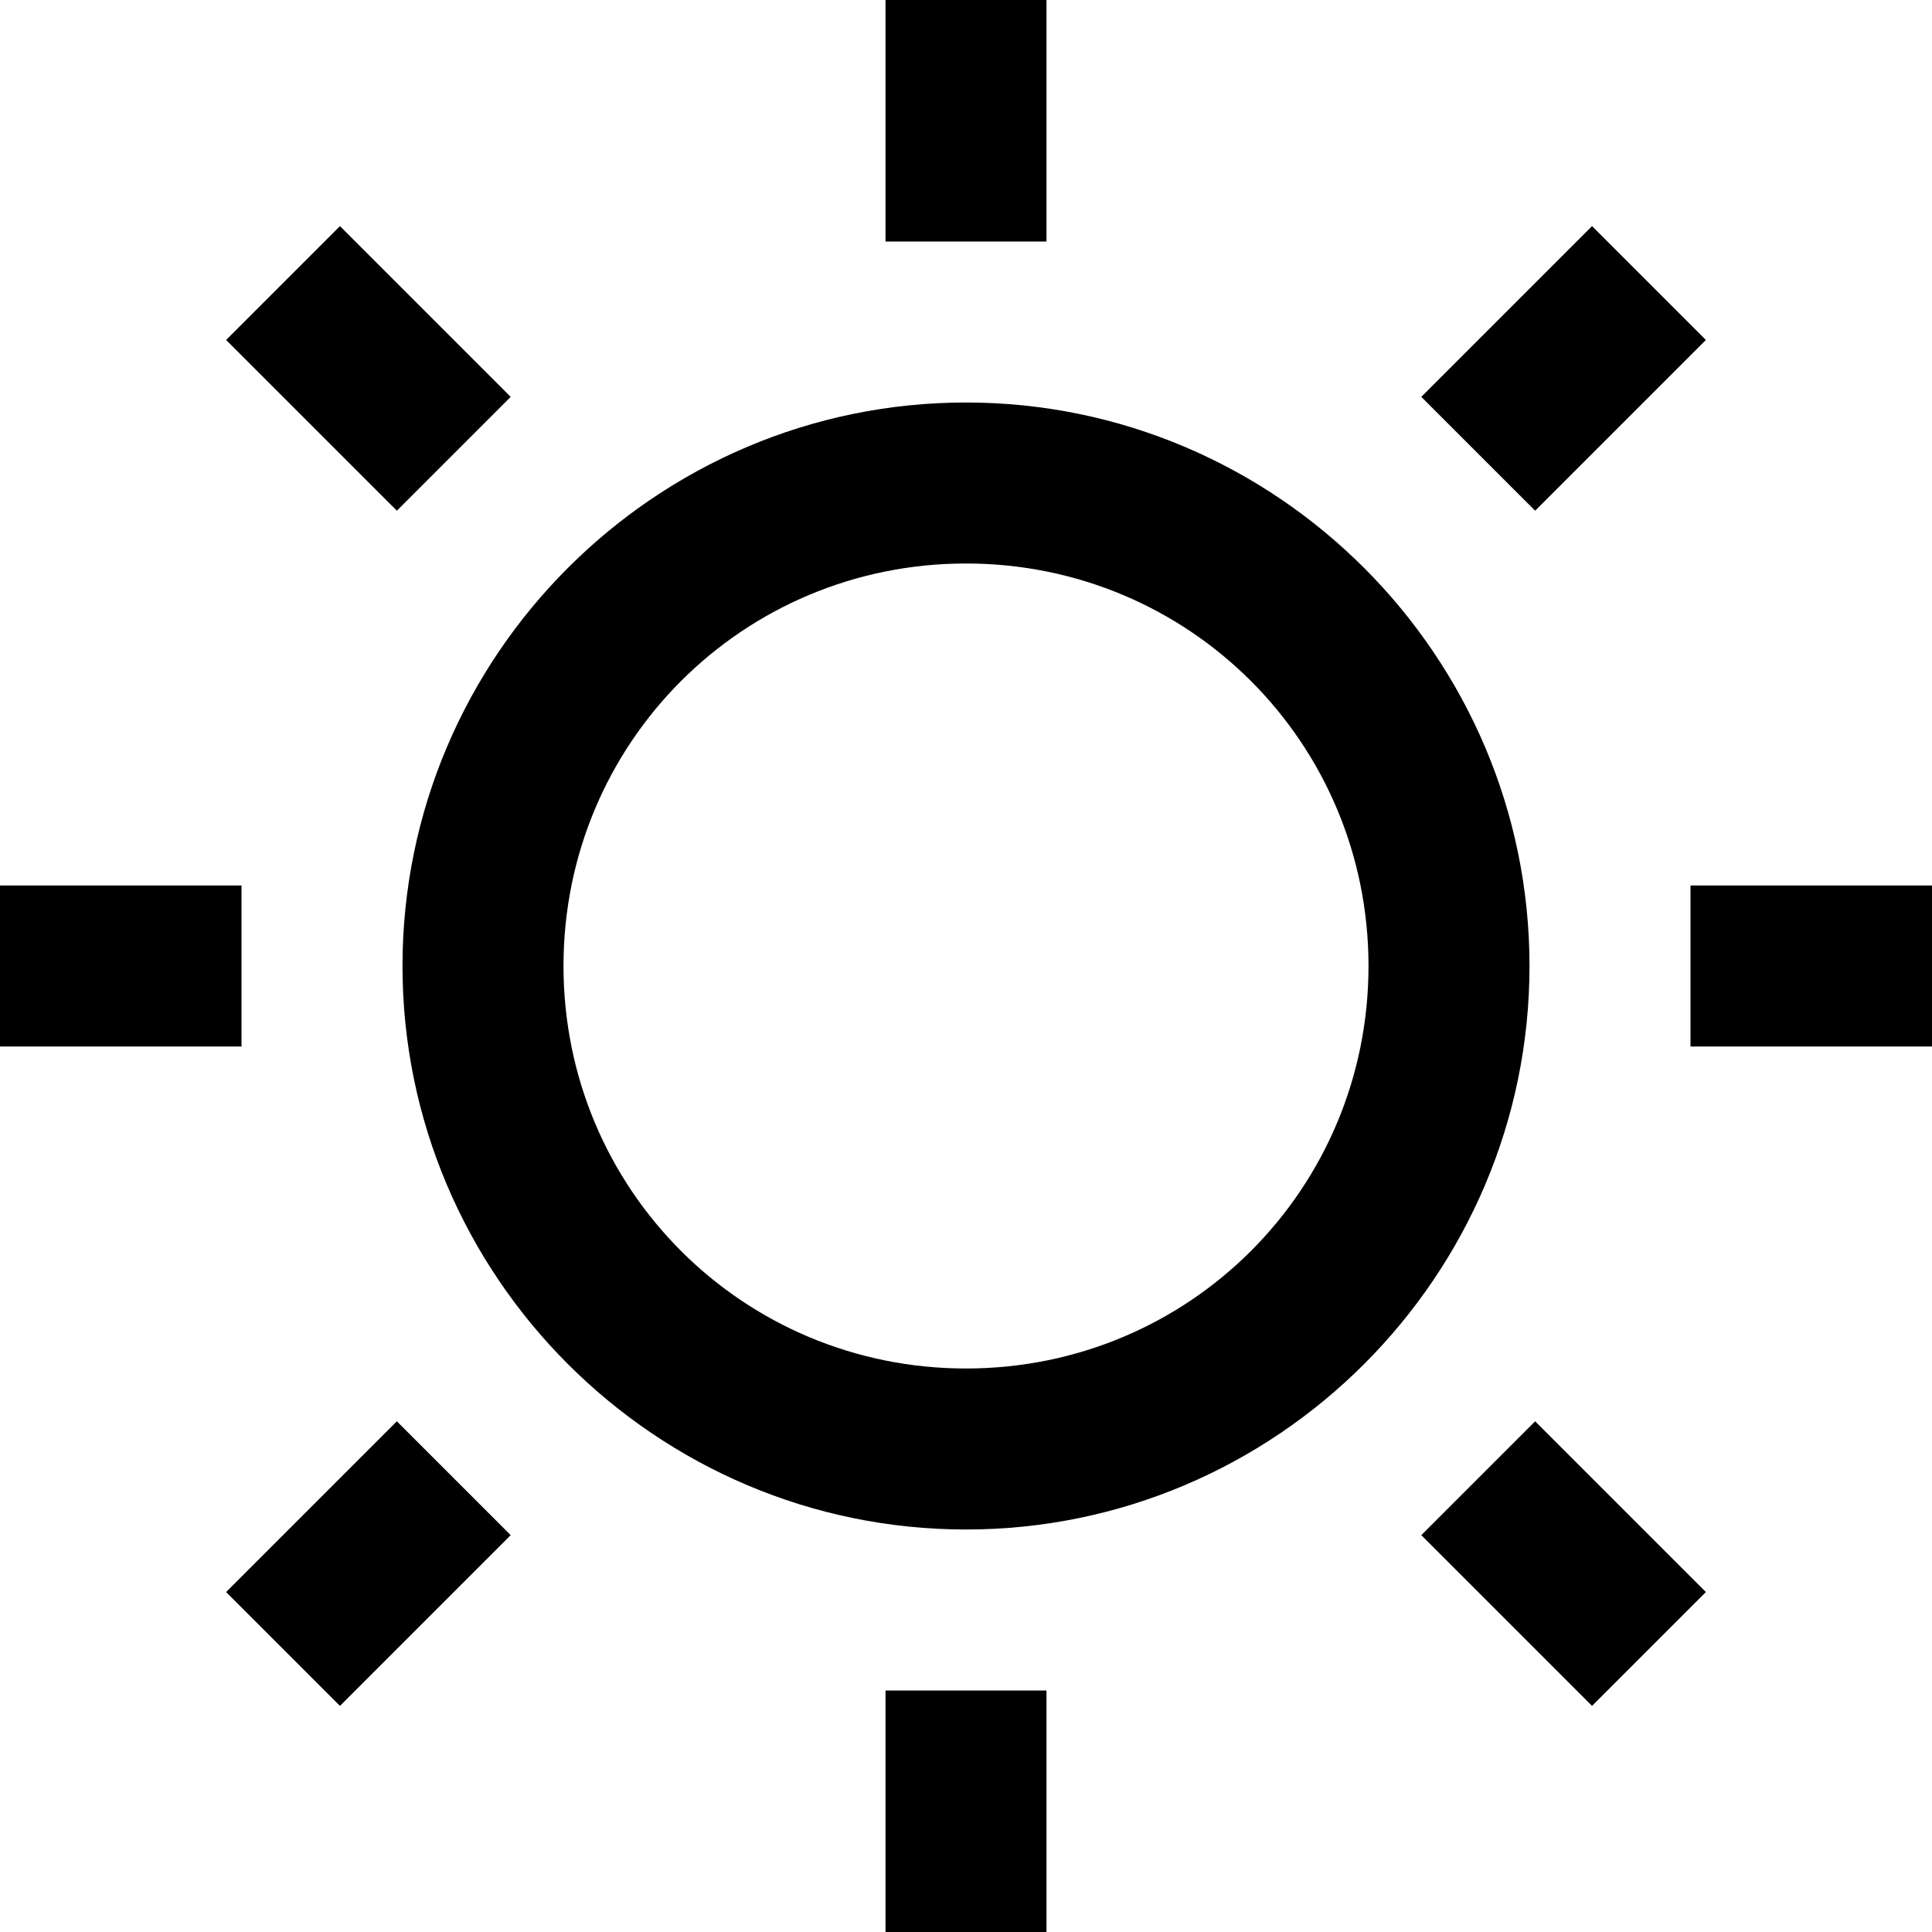
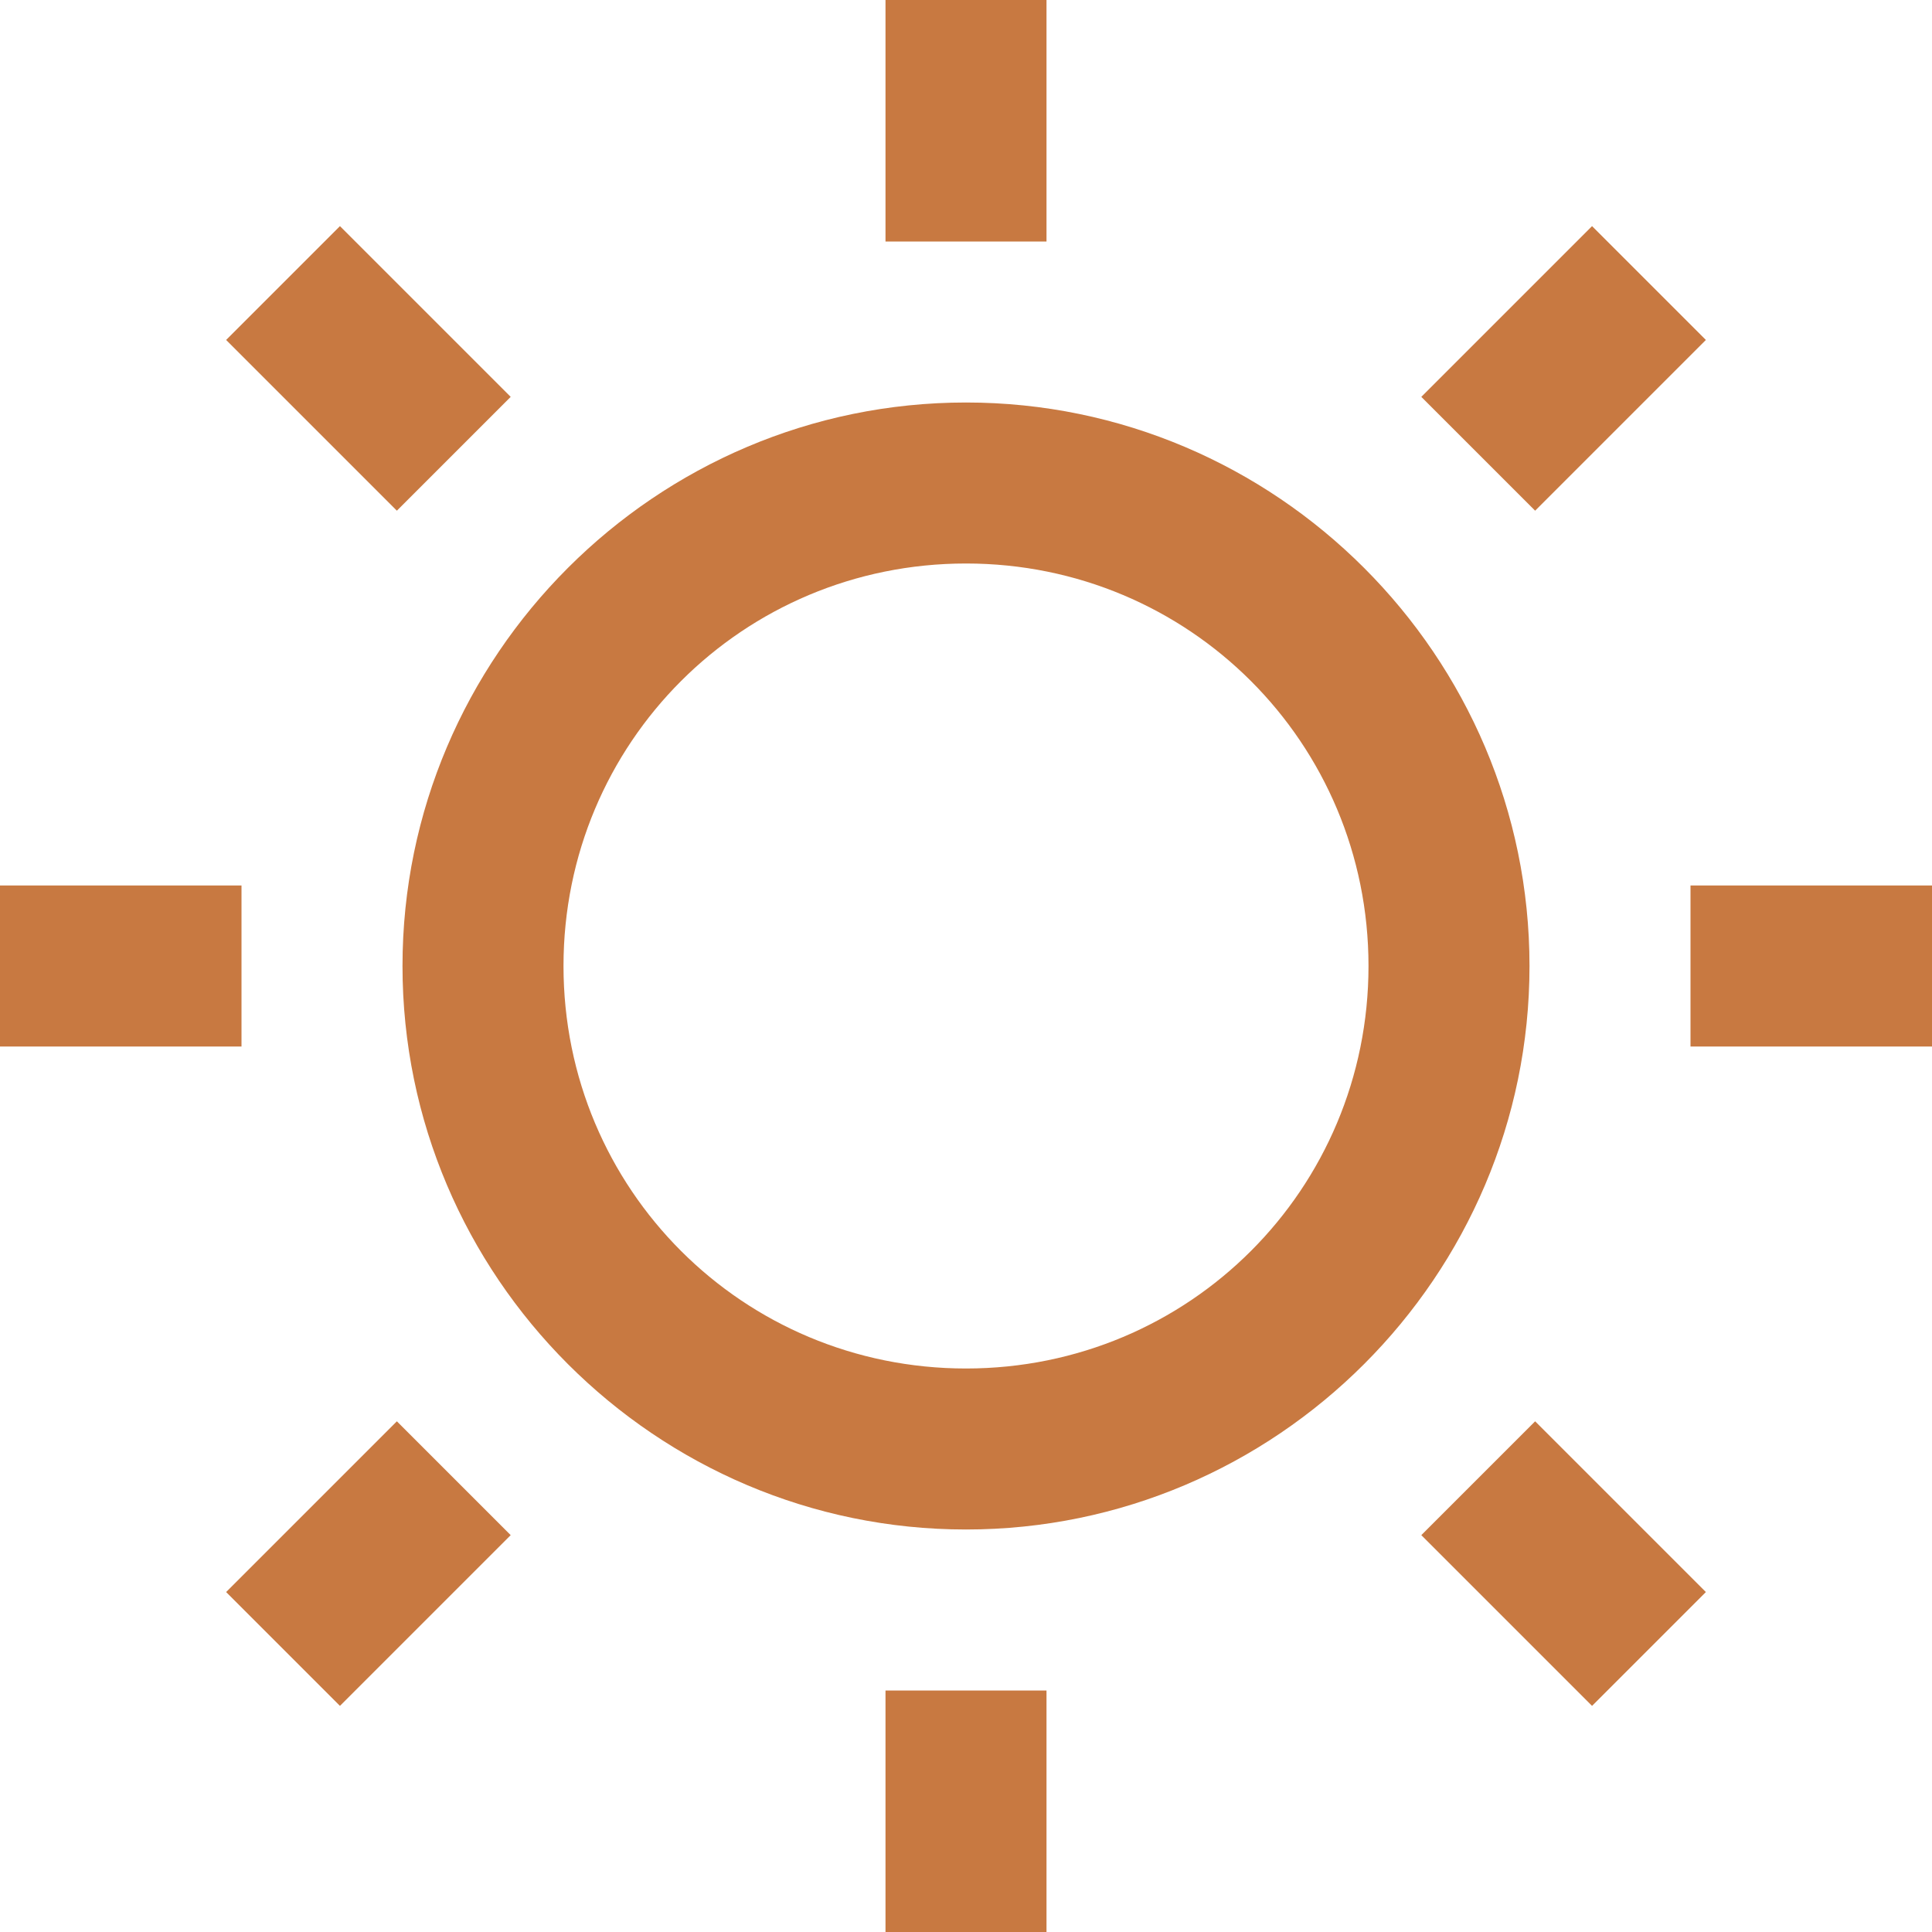
- <svg xmlns="http://www.w3.org/2000/svg" fill="#000000" viewBox="0 0 24 24" width="24px" height="24px">
+ <svg xmlns="http://www.w3.org/2000/svg" fill="#c87941" viewBox="0 0 24 24" width="24px" height="24px">
  <path d="M 11 0 L 11 3 L 13 3 L 13 0 L 11 0 z M 4.223 2.809 L 2.809 4.223 L 4.93 6.344 L 6.344 4.93 L 4.223 2.809 z M 19.777 2.809 L 17.656 4.93 L 19.07 6.344 L 21.191 4.223 L 19.777 2.809 z M 12 5 C 8.146 5 5 8.146 5 12 C 5 15.854 8.146 19 12 19 C 15.854 19 19 15.854 19 12 C 19 8.146 15.854 5 12 5 z M 12 7 C 14.773 7 17 9.227 17 12 C 17 14.773 14.773 17 12 17 C 9.227 17 7 14.773 7 12 C 7 9.227 9.227 7 12 7 z M 0 11 L 0 13 L 3 13 L 3 11 L 0 11 z M 21 11 L 21 13 L 24 13 L 24 11 L 21 11 z M 4.93 17.656 L 2.809 19.777 L 4.223 21.191 L 6.344 19.07 L 4.93 17.656 z M 19.07 17.656 L 17.656 19.07 L 19.777 21.191 L 21.191 19.777 L 19.07 17.656 z M 11 21 L 11 24 L 13 24 L 13 21 L 11 21 z" />
</svg>
